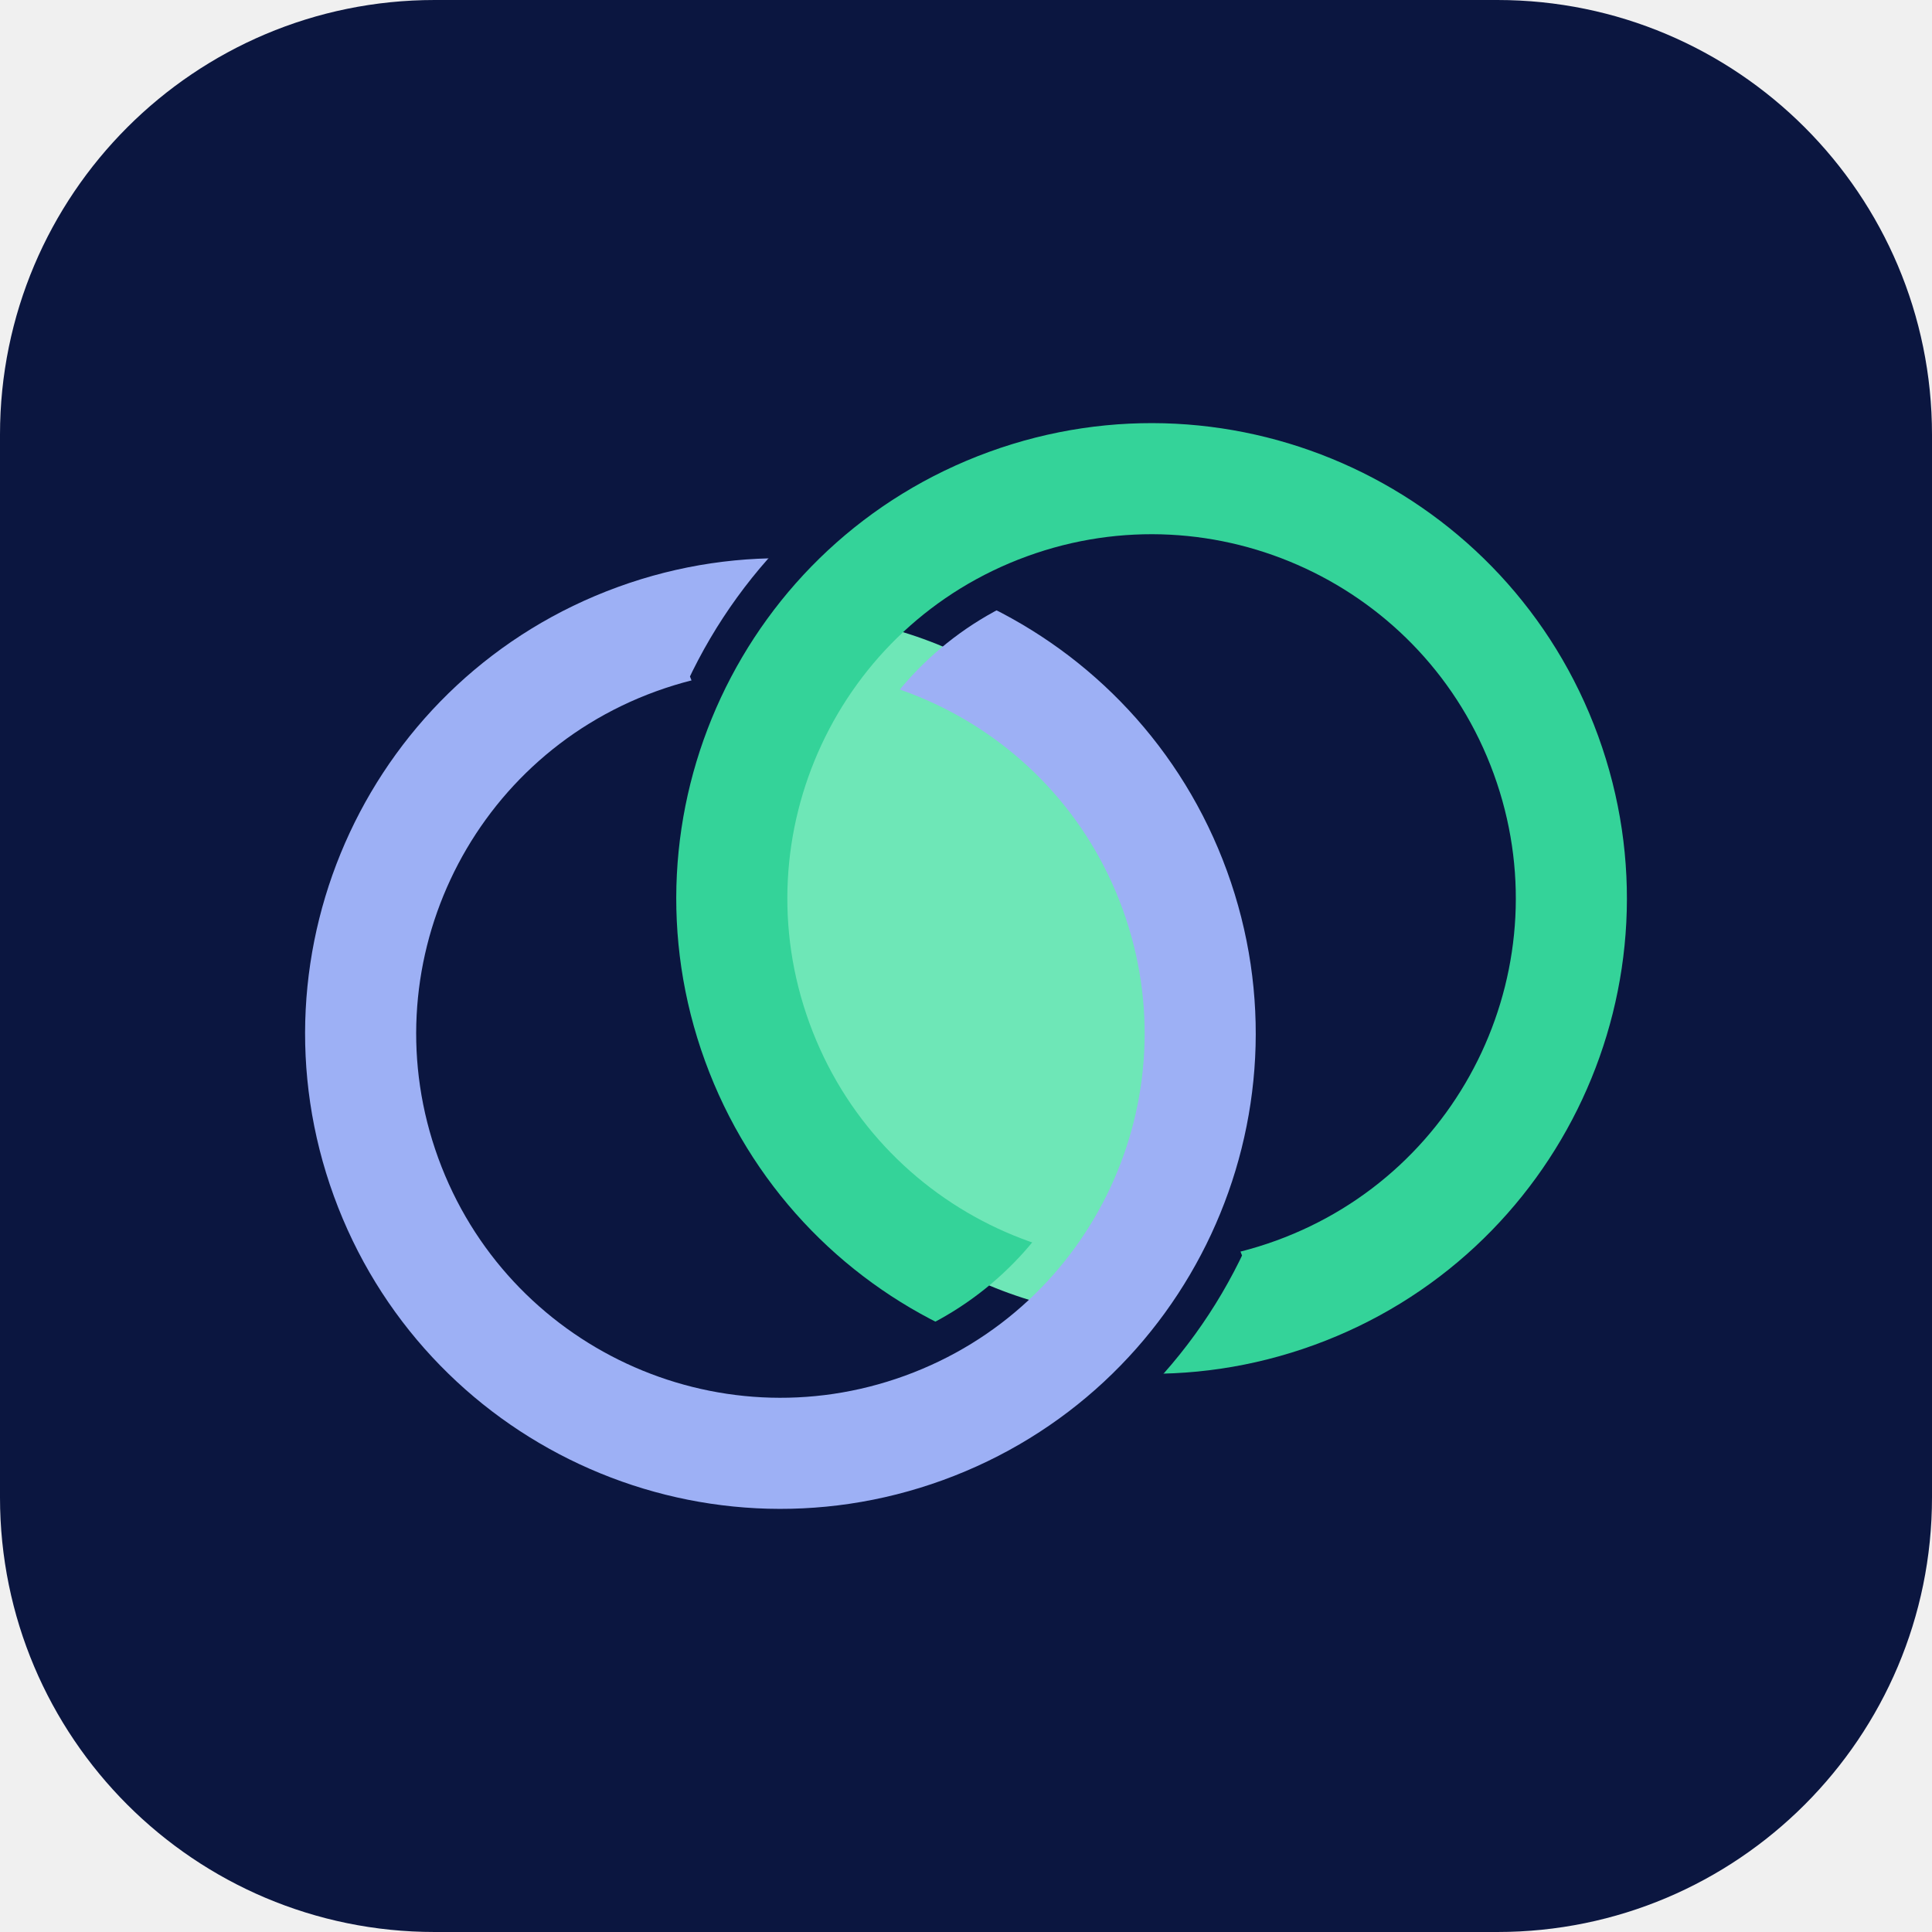
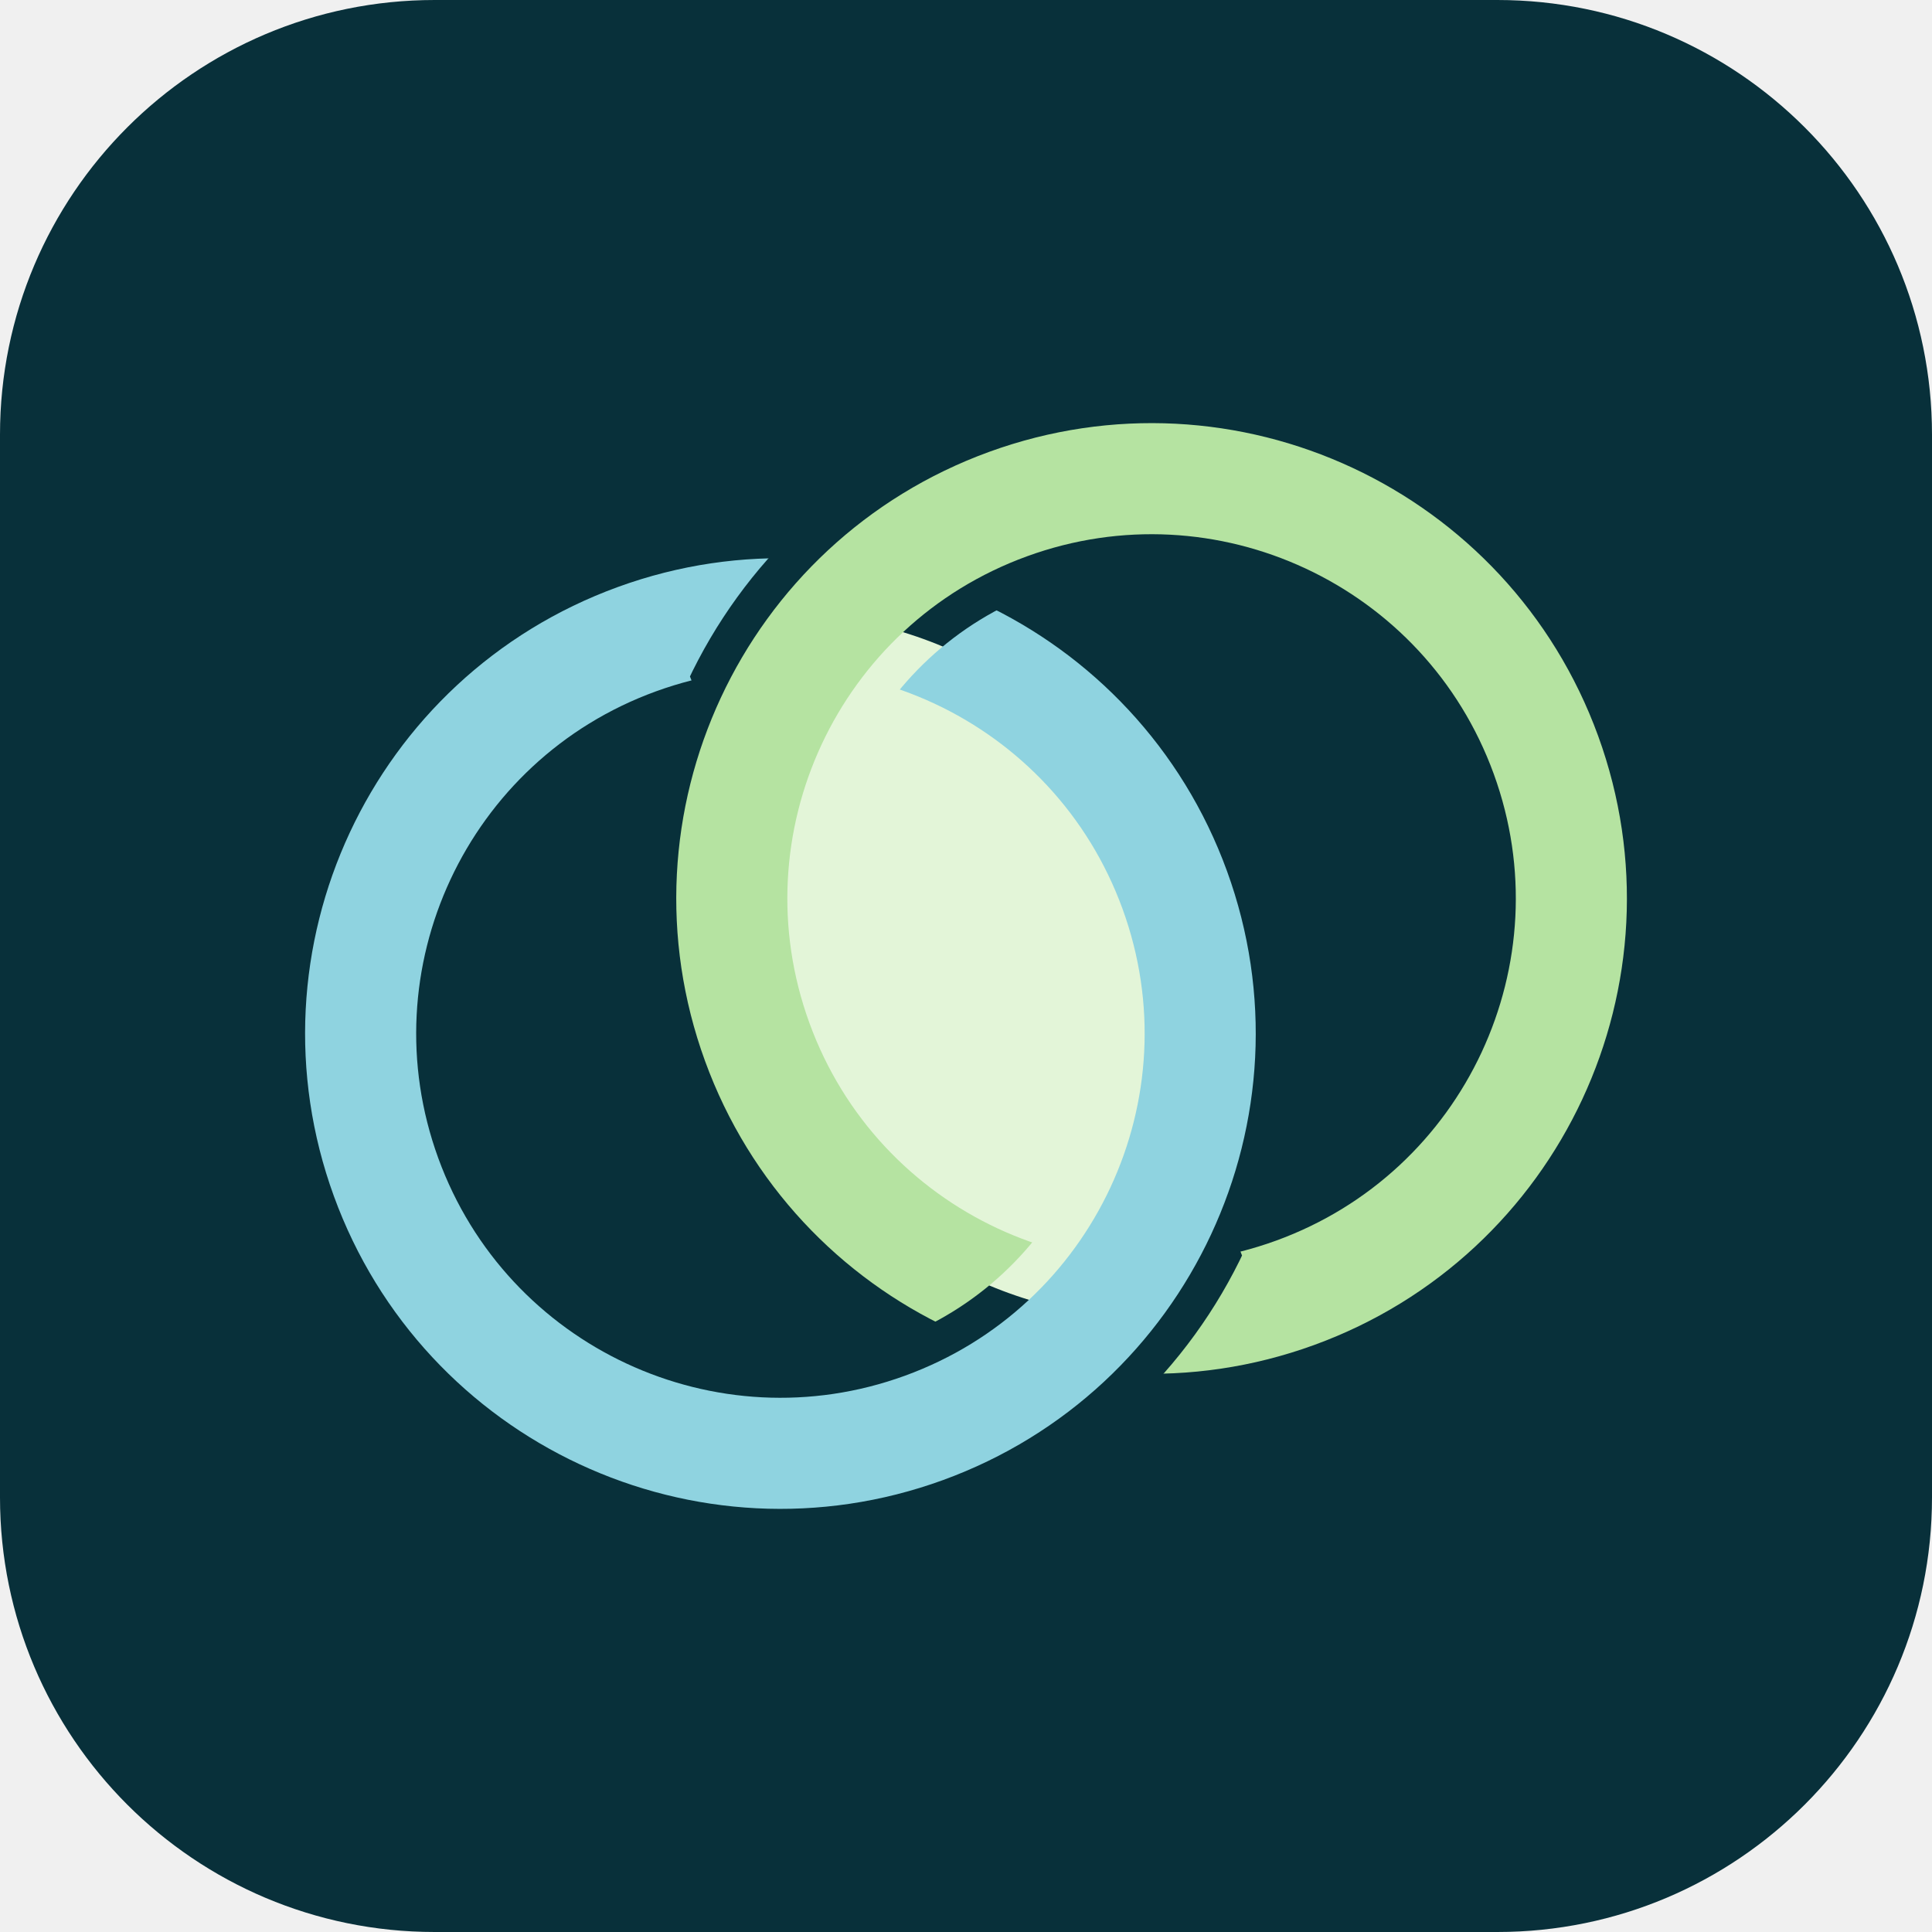
<svg xmlns="http://www.w3.org/2000/svg" viewBox="0 0 120 120" width="512" height="512" role="img" aria-label="Ovelto Labs">
  <defs>
    <clipPath id="m-ct">
      <circle cx="60" cy="30" r="13" />
    </clipPath>
    <clipPath id="m-cb">
      <circle cx="60" cy="90" r="13" />
    </clipPath>
    <mask id="m-ma" maskUnits="userSpaceOnUse" x="-40" y="-40" width="200" height="200">
      <rect x="-40" y="-40" width="200" height="200" fill="#fff" />
      <circle cx="76" cy="60" r="34" fill="none" stroke="#000" stroke-width="15" clip-path="url(#m-ct)" />
    </mask>
    <mask id="m-mb" maskUnits="userSpaceOnUse" x="-40" y="-40" width="200" height="200">
      <rect x="-40" y="-40" width="200" height="200" fill="#fff" />
      <circle cx="44" cy="60" r="34" fill="none" stroke="#000" stroke-width="15" clip-path="url(#m-cb)" />
    </mask>
  </defs>
-   <rect width="120" height="120" rx="27" fill="#0B1640" />
+   <rect width="120" height="120" rx="27" fill="#08303A" />
  <g transform="translate(14 14) scale(0.766667)">
    <g transform="rotate(-20 60 60)">
-       <path d="M60 30 A34 34 0 0 1 60 90 A34 34 0 0 1 60 30 Z" fill="#6EE7B7" />
-       <circle cx="44" cy="60" r="34" fill="none" stroke="#9DB0F5" stroke-width="9" mask="url(#m-ma)" />
-       <circle cx="76" cy="60" r="34" fill="none" stroke="#34D399" stroke-width="9" mask="url(#m-mb)" />
+       <path d="M60 30 A34 34 0 0 1 60 90 A34 34 0 0 1 60 30 Z" fill="#E3F5D8" />
+       <circle cx="44" cy="60" r="34" fill="none" stroke="#8FD3E0" stroke-width="9" mask="url(#m-ma)" />
+       <circle cx="76" cy="60" r="34" fill="none" stroke="#B5E3A1" stroke-width="9" mask="url(#m-mb)" />
    </g>
  </g>
</svg>
